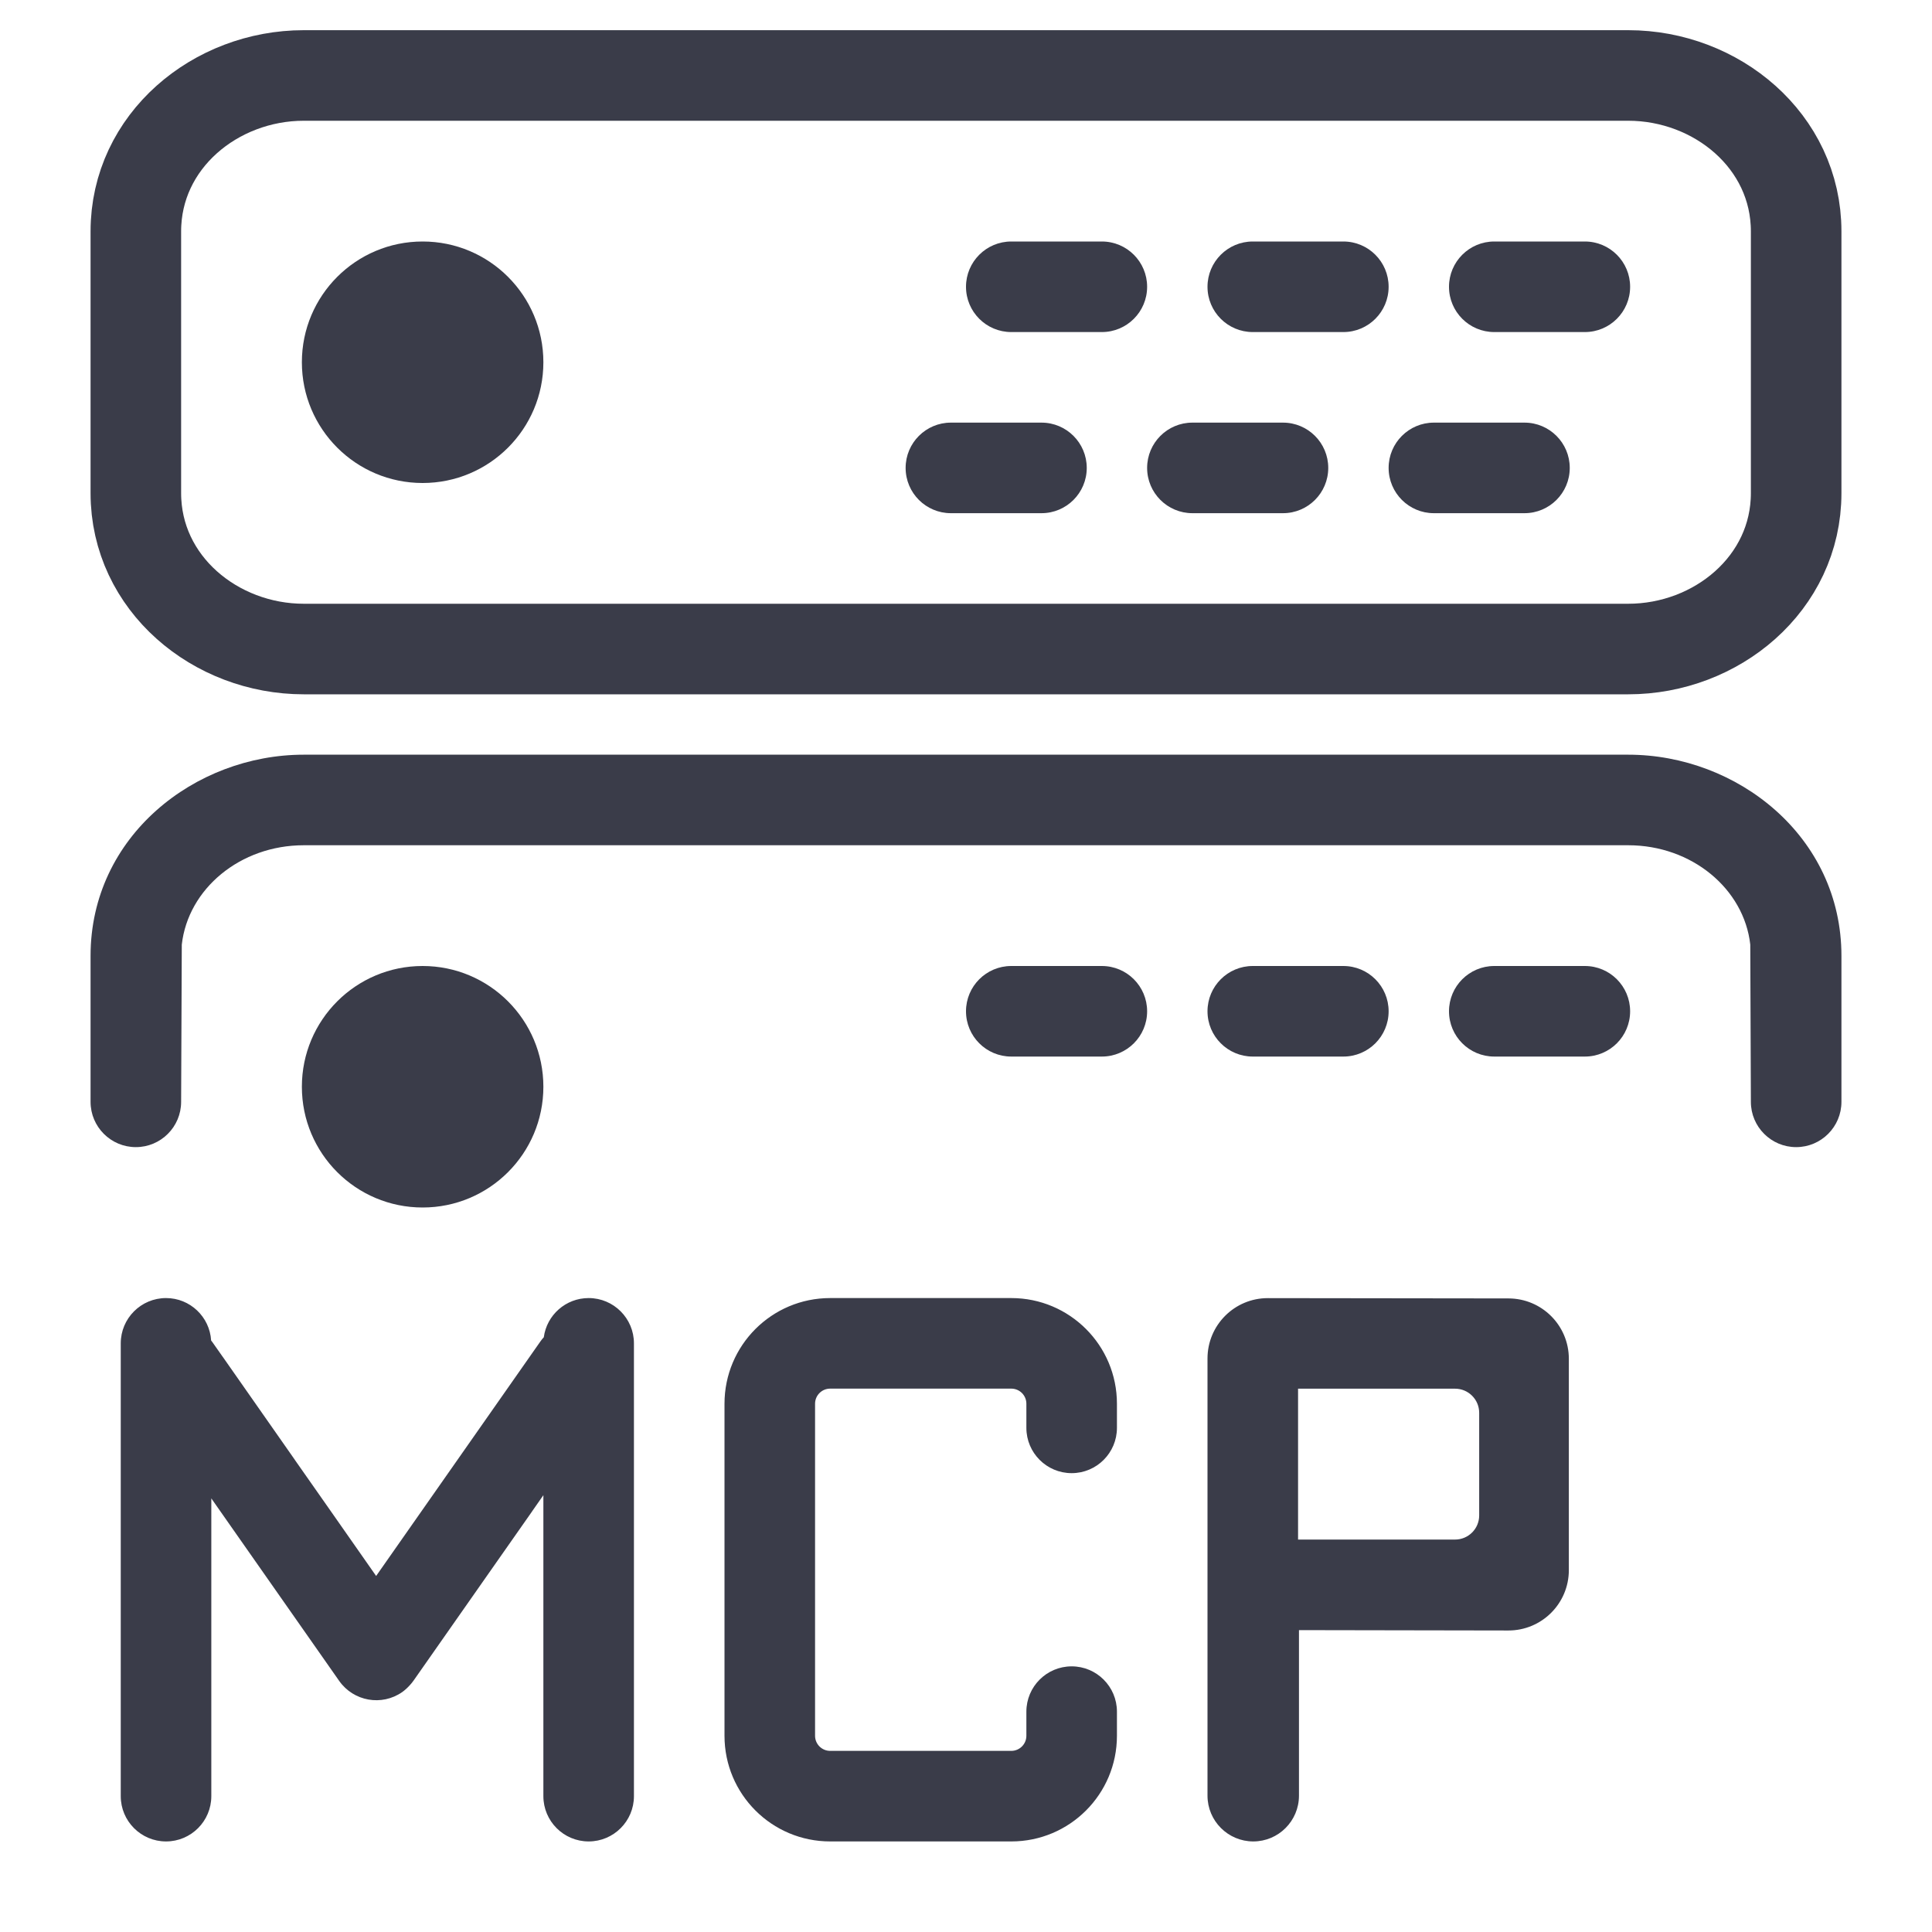
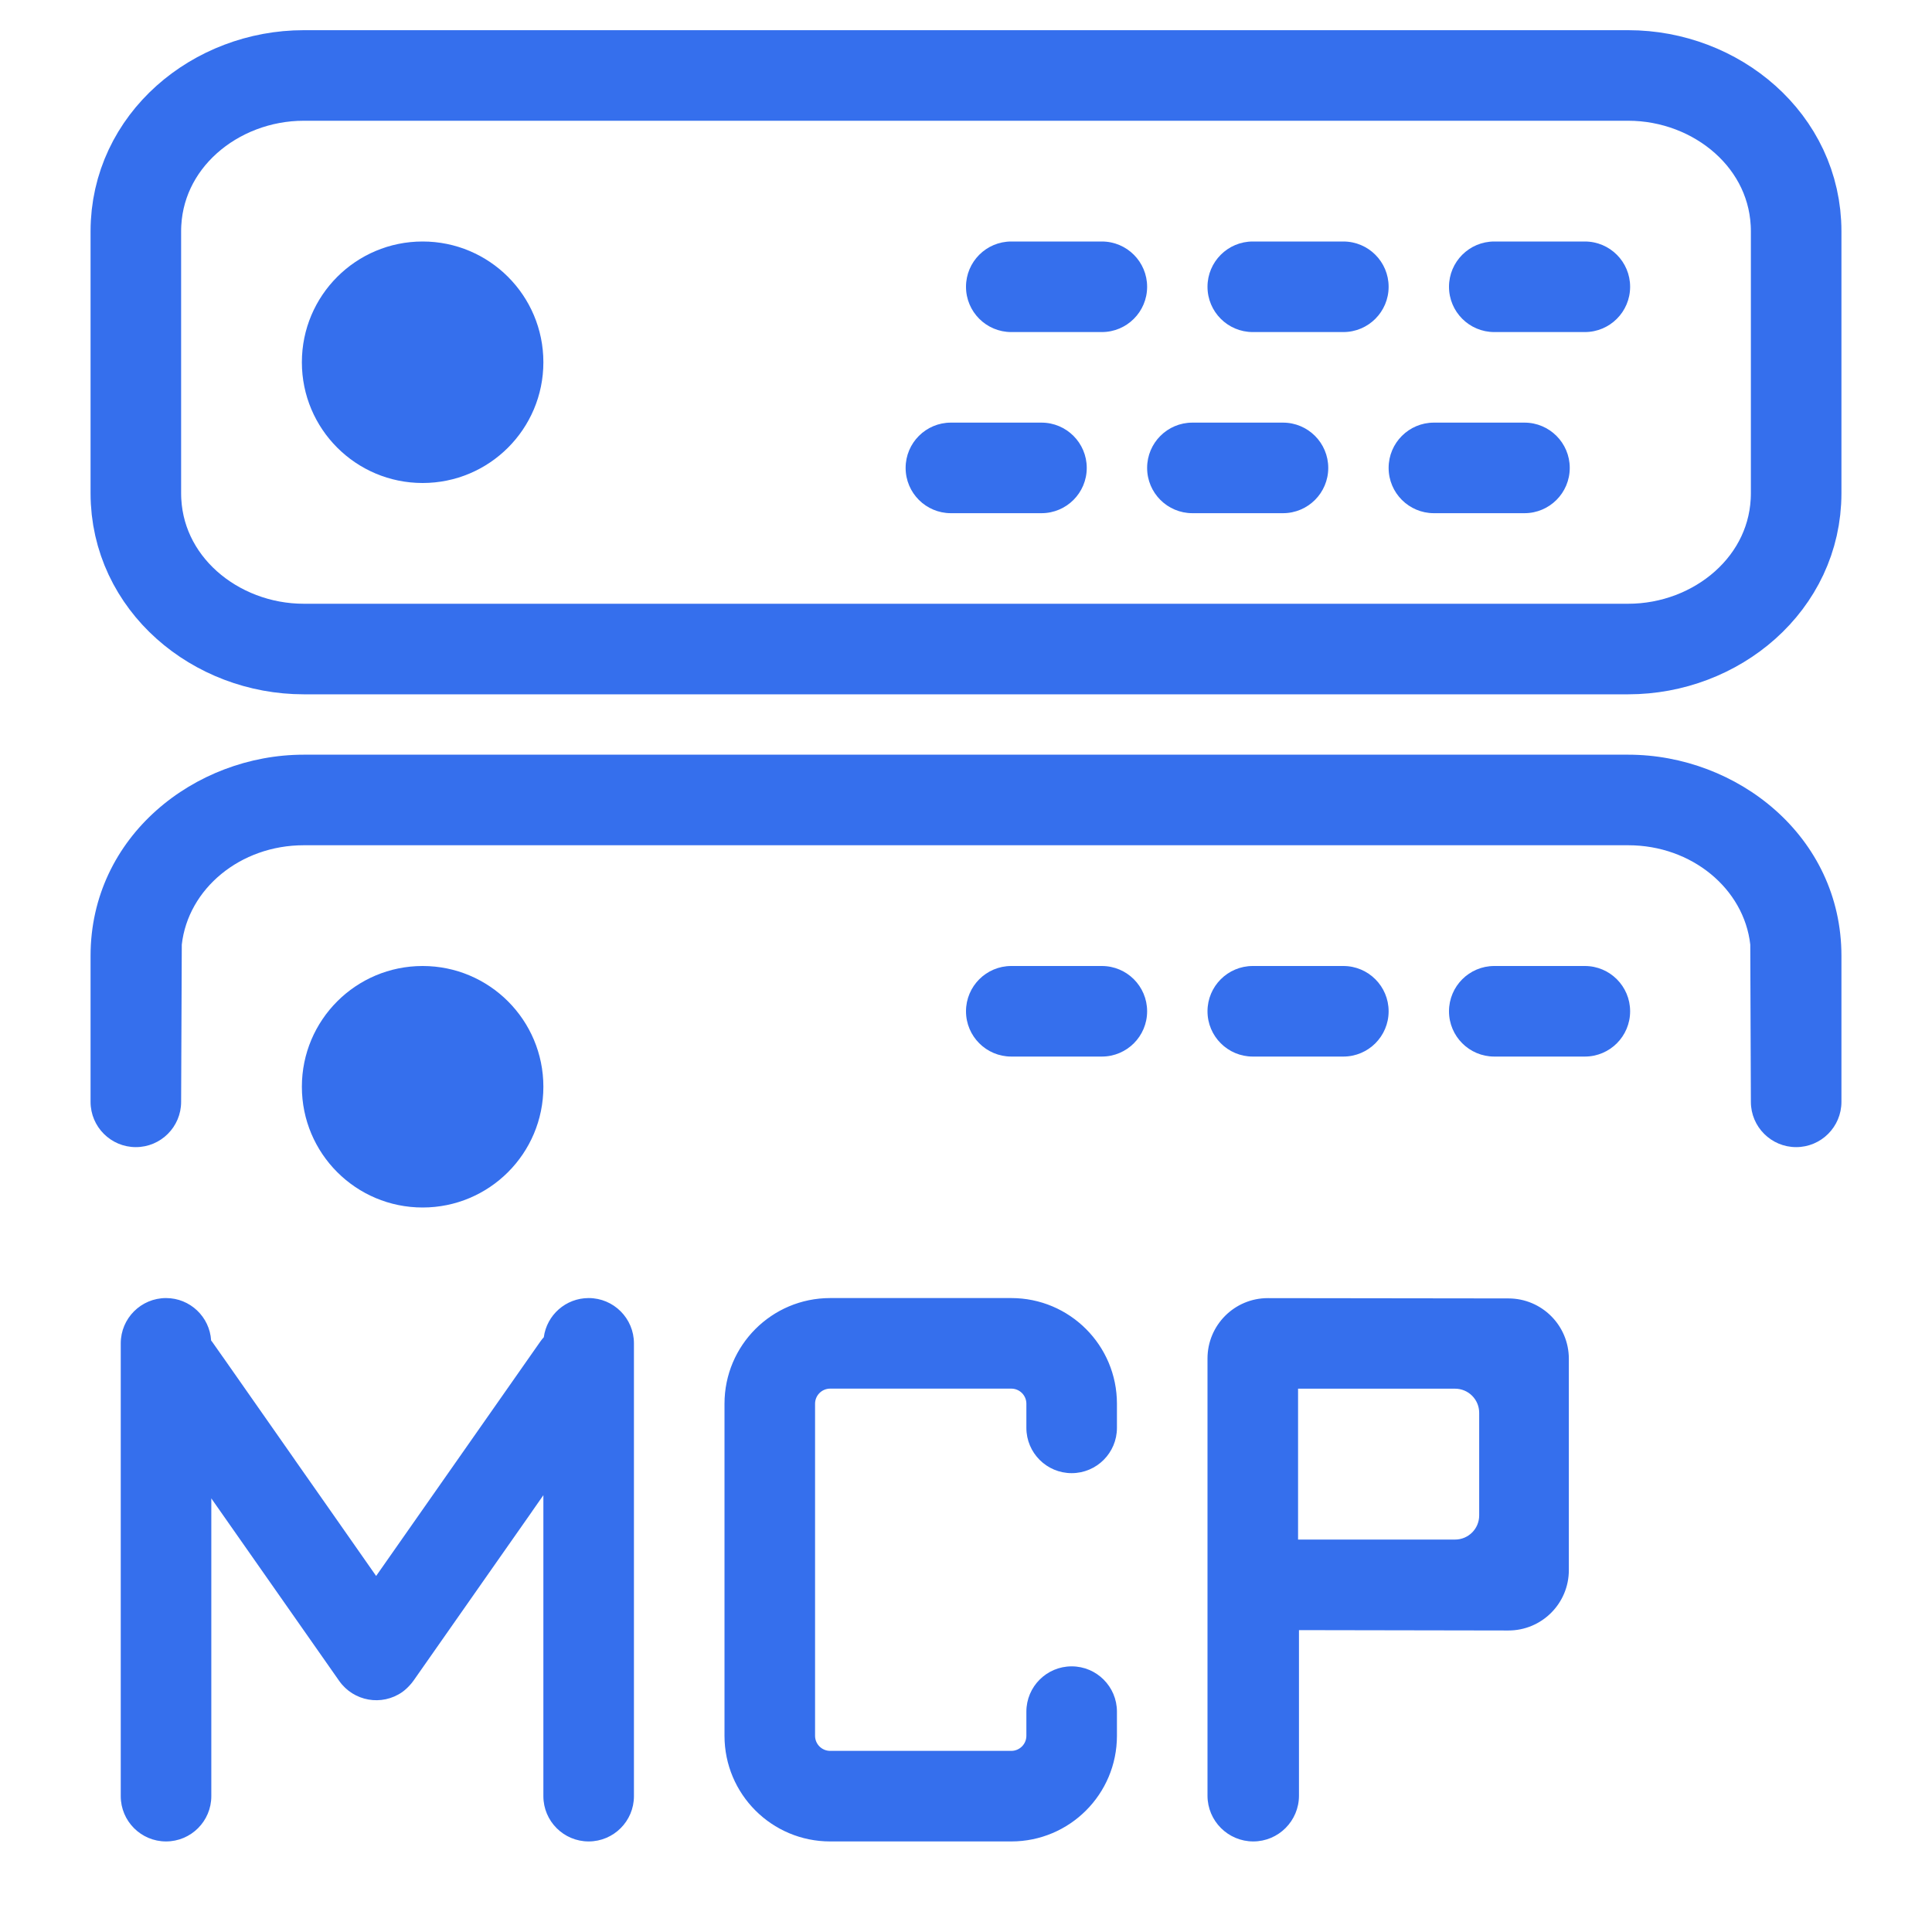
<svg xmlns="http://www.w3.org/2000/svg" width="32" height="32" viewBox="0 0 32 32" fill="none">
-   <path d="M9.75 21.5c.414 0 .75.336.75.75v7.5c0 .414-.336.75-.75.75-.414 0-.75-.336-.75-.75v-4.985l-.192.275.007-.009-.598.853-1.365 1.949c-.019.027-.04.053-.062.077-.038.042-.08.082-.128.116-.339.237-.806.154-1.044-.185L3.5 24.818V29.75c0 .414-.336.75-.75.75-.414 0-.75-.336-.75-.75v-7.5c0-.414.336-.75.75-.75.398 0.0.723.311.747.703.007.009.015.018.021.027l.168.239.004.005 1.199 1.713-.007-.009.598.853.75 1.072 2.719-3.882c.018-.026.037-.05.058-.072.049-.367.363-.649.743-.649Zm7 0c.967 0 1.75.783 1.75 1.75v.4c-0.0.414-.336.75-.75.75s-.75-.336-.75-.75V23.25c0-.138-.112-.25-.25-.25h-3c-.138 0-.25.112-.25.25v5.5c0 .138.112.25.25.25h3c.138 0 .25-.112.25-.25v-.4c0-.414.336-.75.75-.75s.75.336.75.75v.4c0 .967-.783 1.75-1.75 1.75h-3c-.967 0-1.75-.783-1.75-1.75v-5.5c0-.967.783-1.75 1.75-1.75h3Zm8.236.006c.552.001.999.448.999 1v3.5c-0.0.553-.449 1.001-1.002 1L21.515 27v2.742c0 .418-.339.758-.757.758-.418 0-.758-.34-.758-.758V22.501c0-.553.448-1.001 1.001-1l3.985.005ZM21.5 25.5h2.6c.221 0 .4-.179.4-.4v-1.699c0-.221-.179-.4-.4-.4H21.5v2.5Z" fill="#3A3C49" />
-   <rect x="16" y="16" width="3" height="1.5" rx=".75" fill="#3A3C49" />
-   <rect x="20" y="16" width="3" height="1.5" rx=".75" fill="#3A3C49" />
-   <rect x="24" y="16" width="3" height="1.5" rx=".75" fill="#3A3C49" />
-   <path d="M9 18c0 1.105-.895 2-2 2s-2-.895-2-2 .895-2 2-2 2 .895 2 2Z" fill="#3A3C49" />
-   <path d="M26.969 14c1.052 0 1.917.721 2.021 1.645L29 18.25c0 .414.336.75.75.75.414 0 .75-.336.75-.75v-2.418c-0-1.982-1.73-3.332-3.531-3.332H5.031c-1.801 0-3.531 1.35-3.531 3.332l0 2.418c0 .414.336.75.75.75.414 0 .75-.336.75-.75l.011-2.604C3.115 14.721 3.979 14 5.031 14H26.969Z" fill="#3A3C49" />
-   <path d="M26.969 1.25c1.461 0 2.781 1.085 2.781 2.582v4.336C29.75 9.665 28.43 10.75 26.969 10.75H5.031c-1.461 0-2.781-1.085-2.781-2.582V3.832C2.25 2.335 3.57 1.25 5.031 1.25H26.969Z" stroke="#3A3C49" stroke-width="1.5" />
-   <path d="M9 6c0 1.105-.895 2-2 2s-2-.895-2-2 .895-2 2-2 2 .895 2 2Z" fill="#3A3C49" />
-   <rect x="16" y="4" width="3" height="1.5" rx=".75" fill="#3A3C49" />
-   <rect x="15" y="7" width="3" height="1.5" rx=".75" fill="#3A3C49" />
-   <rect x="20" y="4" width="3" height="1.5" rx=".75" fill="#3A3C49" />
-   <rect x="19" y="7" width="3" height="1.5" rx=".75" fill="#3A3C49" />
-   <rect x="24" y="4" width="3" height="1.5" rx=".75" fill="#3A3C49" />
-   <rect x="23" y="7" width="3" height="1.5" rx=".75" fill="#3A3C49" />
+   <path d="M9.75 21.5c.414 0 .75.336.75.75v7.5c0 .414-.336.75-.75.75-.414 0-.75-.336-.75-.75v-4.985l-.192.275.007-.009-.598.853-1.365 1.949c-.019.027-.04.053-.062.077-.038.042-.08.082-.128.116-.339.237-.806.154-1.044-.185L3.5 24.818V29.75c0 .414-.336.75-.75.75-.414 0-.75-.336-.75-.75v-7.5c0-.414.336-.75.75-.75.398 0.0.723.311.747.703.007.009.015.018.021.027l.168.239.004.005 1.199 1.713-.007-.009.598.853.75 1.072 2.719-3.882c.018-.026.037-.05.058-.072.049-.367.363-.649.743-.649Zm7 0c.967 0 1.75.783 1.75 1.75v.4c-0.0.414-.336.75-.75.75s-.75-.336-.75-.75V23.25c0-.138-.112-.25-.25-.25h-3c-.138 0-.25.112-.25.25v5.5c0 .138.112.25.25.25h3c.138 0 .25-.112.25-.25v-.4c0-.414.336-.75.75-.75s.75.336.75.75v.4c0 .967-.783 1.75-1.75 1.75h-3c-.967 0-1.75-.783-1.75-1.75v-5.5c0-.967.783-1.75 1.75-1.75h3Zm8.236.006c.552.001.999.448.999 1v3.5c-0.0.553-.449 1.001-1.002 1L21.515 27v2.742c0 .418-.339.758-.757.758-.418 0-.758-.34-.758-.758V22.501c0-.553.448-1.001 1.001-1l3.985.005ZM21.5 25.5h2.6c.221 0 .4-.179.4-.4v-1.699c0-.221-.179-.4-.4-.4H21.5v2.5Z" fill="#356FED" />
+   <rect x="16" y="16" width="3" height="1.5" rx=".75" fill="#356FED" />
+   <rect x="20" y="16" width="3" height="1.5" rx=".75" fill="#356FED" />
+   <rect x="24" y="16" width="3" height="1.5" rx=".75" fill="#356FED" />
+   <path d="M9 18c0 1.105-.895 2-2 2s-2-.895-2-2 .895-2 2-2 2 .895 2 2Z" fill="#356FED" />
+   <path d="M26.969 14c1.052 0 1.917.721 2.021 1.645L29 18.25c0 .414.336.75.75.75.414 0 .75-.336.75-.75v-2.418c-0-1.982-1.73-3.332-3.531-3.332H5.031c-1.801 0-3.531 1.35-3.531 3.332l0 2.418c0 .414.336.75.75.75.414 0 .75-.336.75-.75l.011-2.604C3.115 14.721 3.979 14 5.031 14H26.969Z" fill="#356FED" />
+   <path d="M26.969 1.25c1.461 0 2.781 1.085 2.781 2.582v4.336C29.75 9.665 28.43 10.75 26.969 10.75H5.031c-1.461 0-2.781-1.085-2.781-2.582V3.832C2.25 2.335 3.57 1.25 5.031 1.25H26.969Z" stroke="#356FED" stroke-width="1.5" />
+   <path d="M9 6c0 1.105-.895 2-2 2s-2-.895-2-2 .895-2 2-2 2 .895 2 2Z" fill="#356FED" />
+   <rect x="16" y="4" width="3" height="1.5" rx=".75" fill="#356FED" />
+   <rect x="15" y="7" width="3" height="1.5" rx=".75" fill="#356FED" />
+   <rect x="20" y="4" width="3" height="1.5" rx=".75" fill="#356FED" />
+   <rect x="19" y="7" width="3" height="1.5" rx=".75" fill="#356FED" />
+   <rect x="24" y="4" width="3" height="1.5" rx=".75" fill="#356FED" />
+   <rect x="23" y="7" width="3" height="1.5" rx=".75" fill="#356FED" />
</svg>
